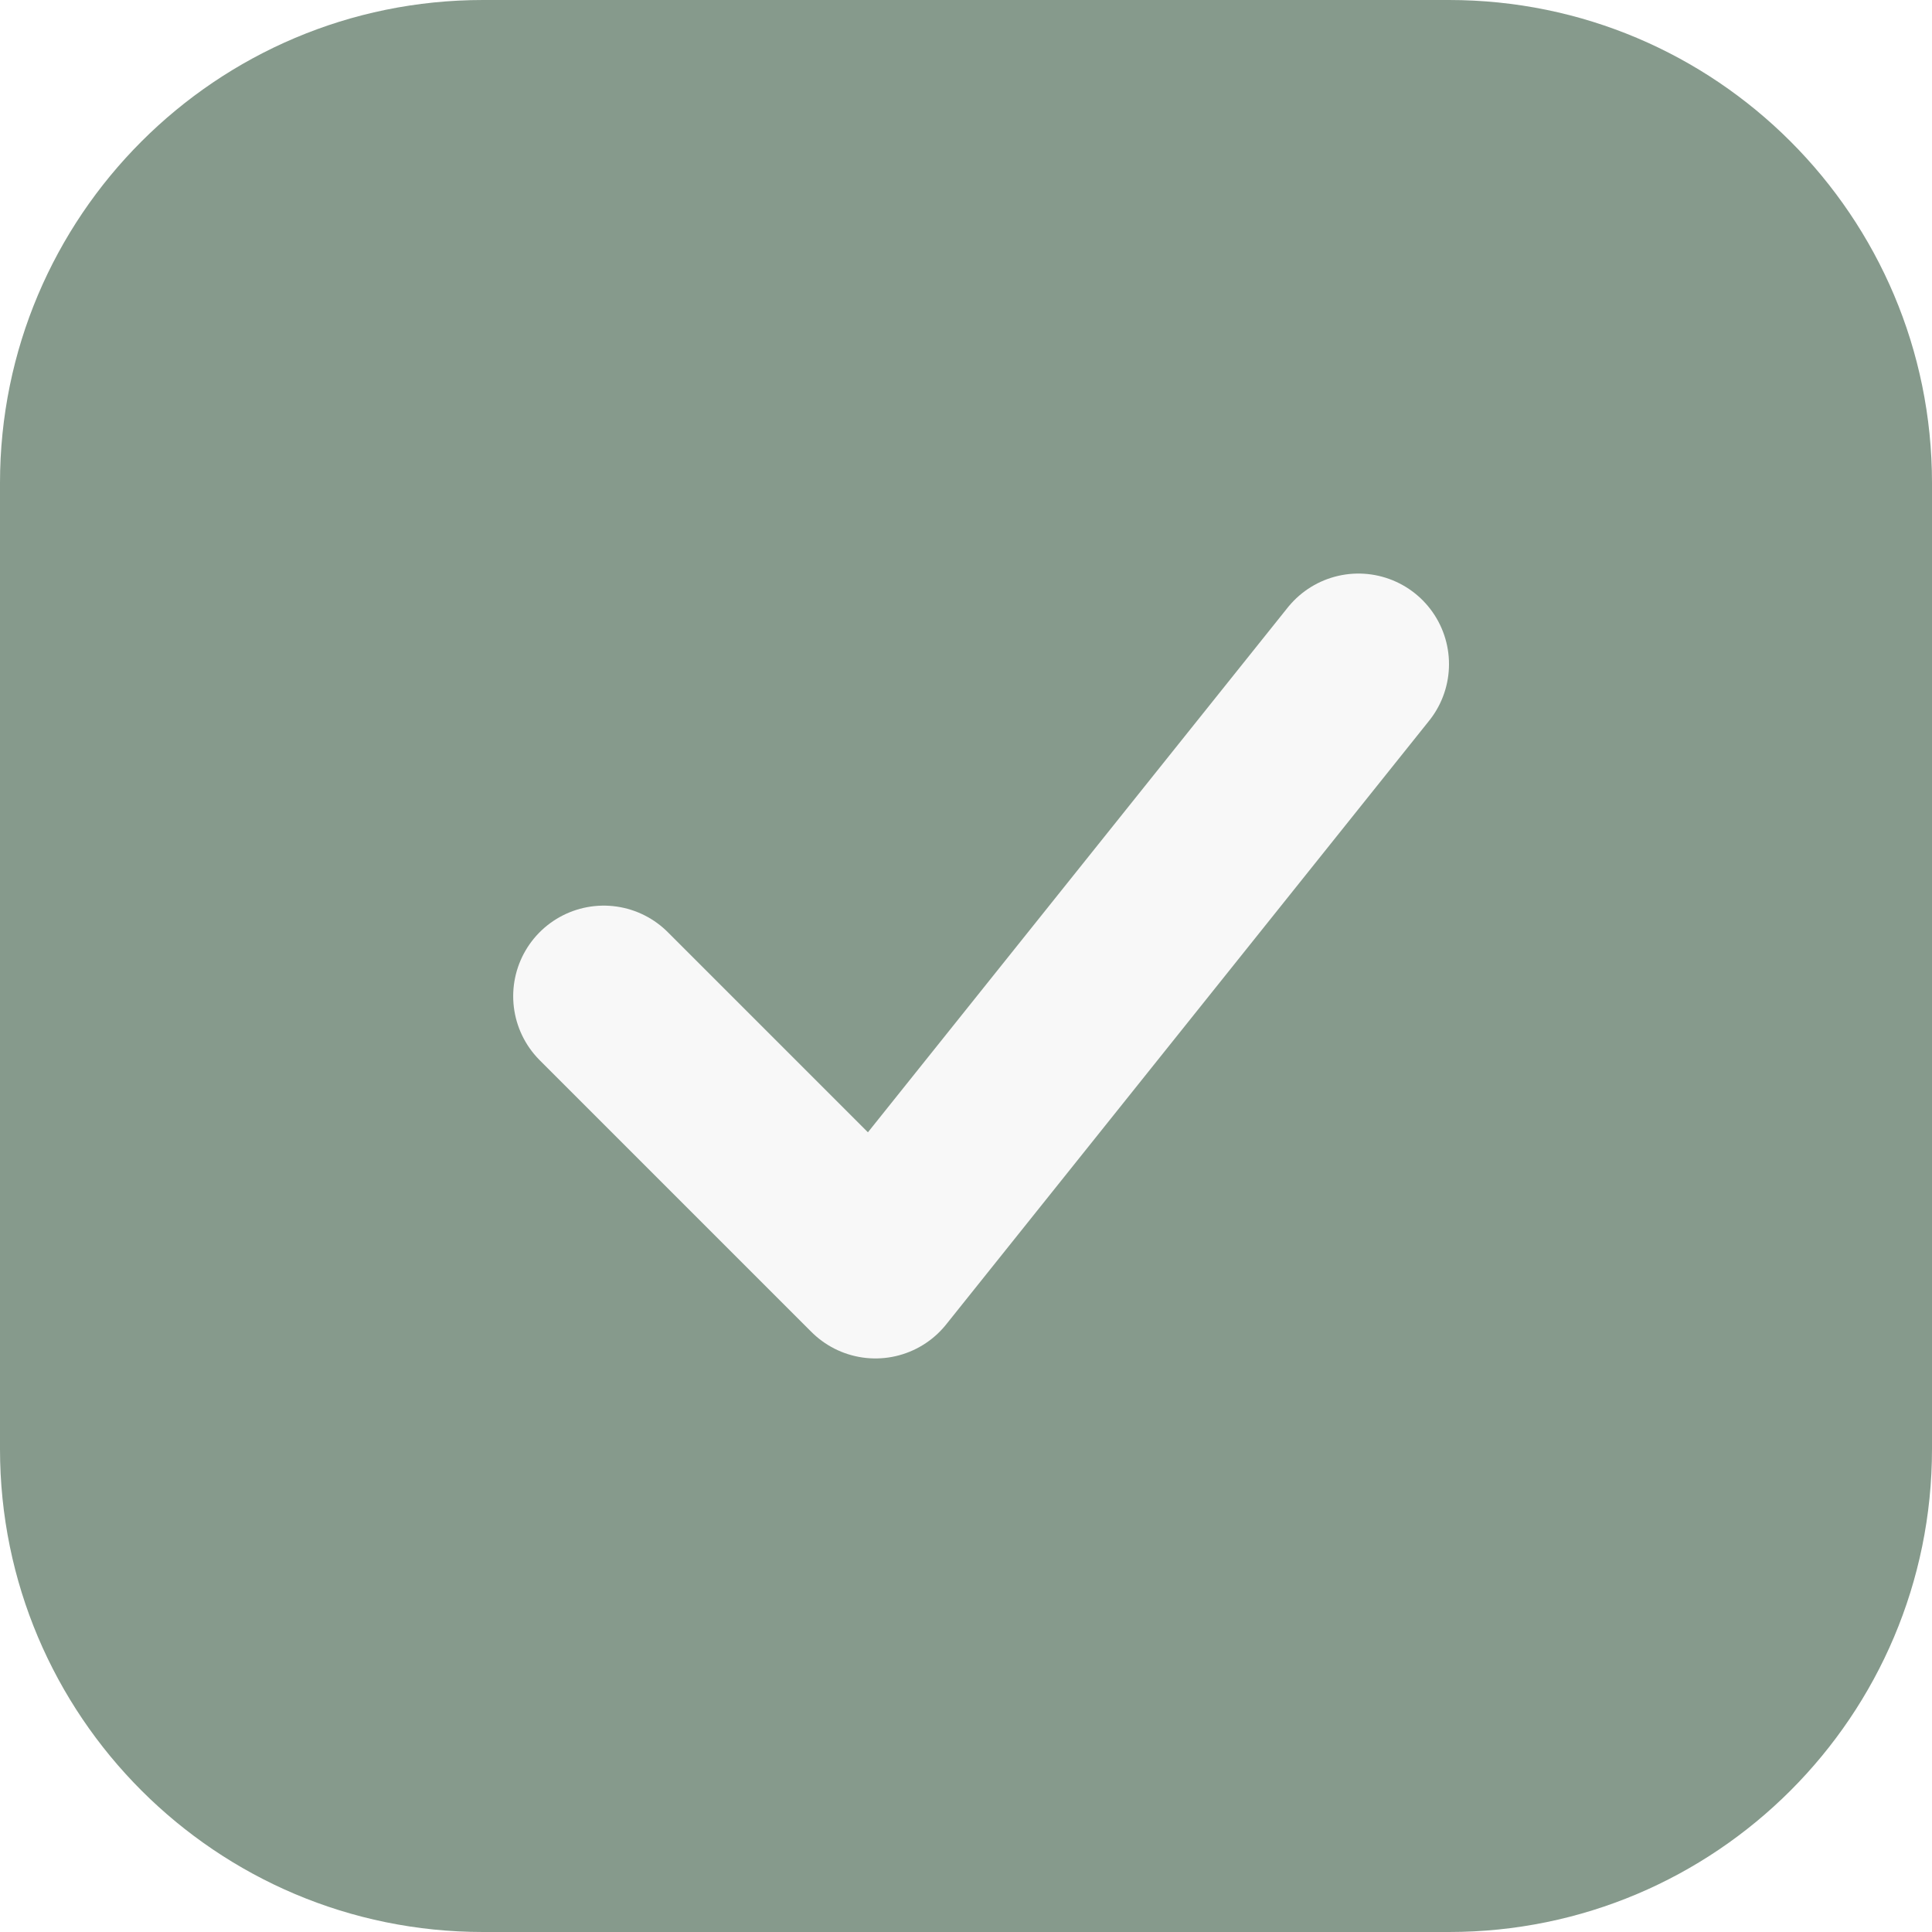
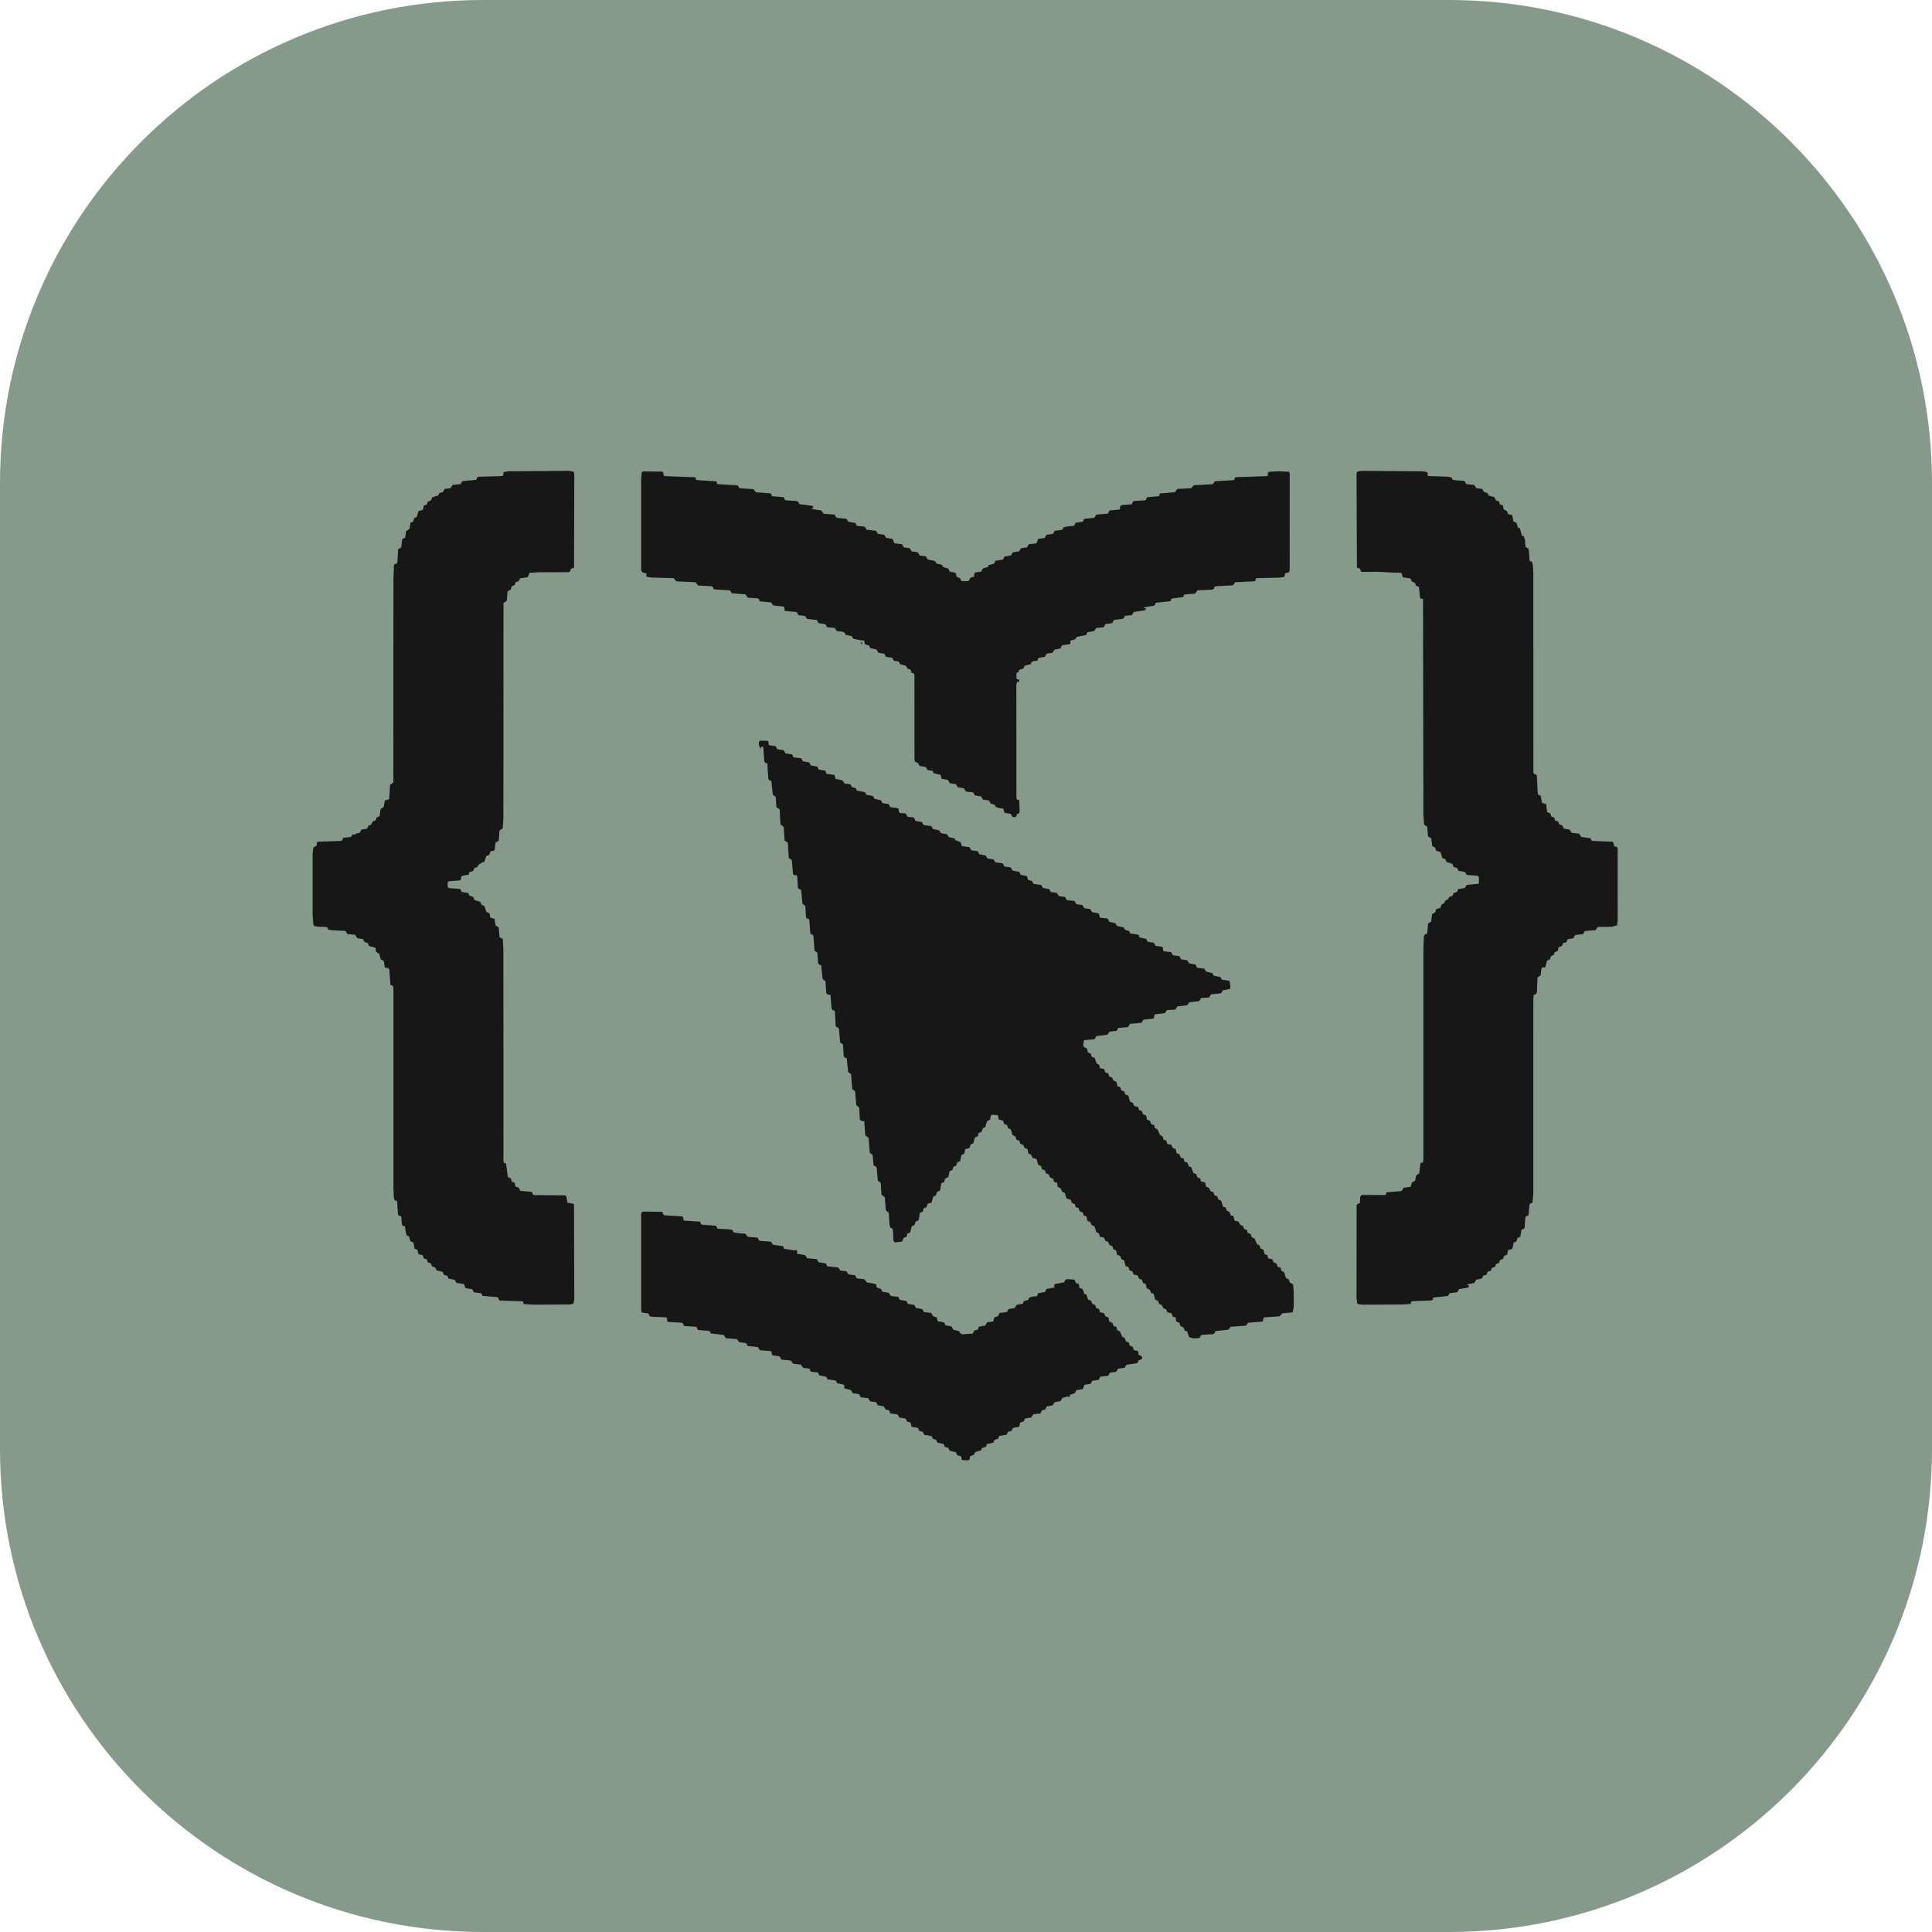
<svg xmlns="http://www.w3.org/2000/svg" viewBox="0 0 32 32">
  <rect width="32" height="32" rx="8" fill="#869A8C" />
-   <path d="M10 16.5l4.5 4.5L22.5 11" stroke="#F8F8F8" stroke-width="3" fill="none" stroke-linecap="round" stroke-linejoin="round" />
+   <g transform="translate(5.00 7.62) scale(0.0223)">
+     <path fill="#171717" fill-rule="evenodd" d="M199.17 627.2 L172.17 627.33 L165.5 626.93 L164.39 626.5 L164.57 625.5 L163.83 624.83 L147.17 624.27 L146.36 623.83 L145.88 622.17 L145.17 621.75 L134.3 620.83 L133.17 618.85 L127.83 618.18 L126.5 615.86 L121.5 615.03 L120.5 612.03 L114.83 611.18 L113.5 608.85 L108.83 607.95 L108.17 606.02 L105.52 605.17 L104.5 602.89 L99.99 601.83 L99.17 599.78 L96.61 598.83 L95.83 596.7 L93.5 595.93 L92.83 593.72 L90.5 592.93 L89.83 590.69 L86.61 589.83 L85.83 586.57 L83.72 585.83 L82.82 581.17 L80.62 580.17 L79.5 576.51 L78.06 576.17 L77.17 573.72 L76.57 569.17 L75.17 568.8 L74.31 567.83 L73.83 561.94 L71.83 560.98 L71.39 560.17 L70.72 550.5 L70.17 549.96 L69.17 550.13 L68.35 548.17 L68 541.17 L68 392.17 L67.5 390.25 L66.17 390.1 L65.77 389.5 L64.89 378.17 L64.17 377.44 L61.61 376.83 L60.83 372.03 L58.61 370.83 L57.35 366.5 L56.17 366.1 L55.02 364.83 L54.59 362.17 L49.83 360.95 L49.1 358.83 L46.5 357.98 L45.5 355.85 L41.17 355.14 L39.5 352.61 L33.83 352.05 L32.5 349.76 L21.83 349.17 L19.17 348.61 L19.19 347.5 L18.17 346.79 L11.83 346.58 L9.17 346.08 L8.58 345.17 L8 338.5 L8 292.17 L8.5 287.81 L10.88 286.5 L11.15 284.17 L11.83 283.49 L29.5 282.88 L30.83 280.54 L36.17 279.95 L36.98 279.5 L37.5 277.85 L39.17 278.35 L40.5 277.33 L42.98 276.83 L44.17 274.53 L48.5 273.73 L49.43 271.5 L51.5 270.82 L52.52 268.5 L54.81 267.5 L55.5 265.43 L57.73 264.5 L58.49 259.17 L60.83 257.64 L61.61 252.83 L64.17 252.22 L64.89 251.5 L65.5 241.17 L67.93 239.5 L68 88.5 L68.39 78.17 L68.83 77.31 L70.49 76.83 L70.9 76.17 L71.53 66.17 L73.82 64.83 L74.49 58.83 L76.81 57.5 L77.33 52.83 L79.83 51.23 L80.7 46.5 L82.56 45.83 L83.5 43.15 L85.35 42.17 L86.61 37.83 L89.83 36.98 L90.61 33.83 L92.83 32.98 L93.61 30.83 L95.83 29.98 L96.83 27.69 L101.17 26.33 L102.17 24.49 L104.83 23.7 L105.99 21.5 L110.5 20.82 L111.83 18.49 L118.03 17.83 L118.83 16 L119.5 15.62 L129.5 14.7 L130.17 12.9 L131.17 12.38 L148.5 11.95 L149.5 11.46 L149.83 8.94 L153.5 8.34 L197.83 8 L201.5 8.49 L202.32 9.83 L202.17 79.86 L199.83 80.83 L199.17 82.75 L198.17 83.28 L175.83 83.33 L169.03 83.83 L167.83 86.98 L162.05 87.83 L161.17 89.86 L158.83 90.69 L158.06 92.83 L155.83 93.81 L155.17 96.15 L152.78 97.5 L152.17 104.6 L149.76 106.17 L149.67 266.17 L149.21 273.5 L146.78 275.17 L146.28 282.17 L145.83 282.98 L143.83 284.03 L143.17 289.52 L142.5 290.18 L140.17 290.54 L139.23 293.17 L136.94 294.17 L135.5 298.48 L134.17 298.73 L131.5 300.33 L130.17 302.4 L128.17 302.94 L127.17 305.23 L124.5 306.02 L123.83 307.95 L118.83 308.85 L118.31 309.5 L118.18 311.5 L117.52 312.17 L108.83 312.89 L108.33 313.83 L108.27 316.83 L109.17 317.93 L117.5 318.49 L118.83 320.82 L123.52 321.5 L124.5 323.56 L127.23 324.5 L128.17 326.73 L132.5 328.13 L133.5 330.35 L135.53 331.17 L136.95 335.5 L139.45 336.83 L139.87 339.83 L143.06 340.83 L143.83 345.64 L146.22 347.17 L146.86 354.5 L148.83 355.37 L149.28 356.17 L149.67 363.5 L149.72 520.83 L150.17 522.04 L151.68 522.5 L152.95 532.5 L155.23 533.5 L155.83 535.84 L158.09 536.83 L158.54 539.5 L161.15 540.5 L162.17 542.78 L170.5 543.52 L171.17 544.08 L171.5 545.52 L172.5 545.98 L195.5 546.1 L196.59 547.17 L197.17 551.59 L201.5 552.31 L202.13 552.83 L202.32 623.5 L201.71 626.5 L199.2 627.19 Z M817.17 627.2 L787.5 627.33 L784.5 626.89 L783.83 626.31 L783.34 622.83 L783.39 553.5 L783.83 552.7 L785.82 551.83 L786.05 547.17 L787.17 545.83 L804.5 545.9 L805.44 545.5 L805.15 544.5 L805.83 543.88 L816.5 542.93 L817.22 542.5 L818.17 540.51 L823.5 539.78 L824.5 536.51 L826.83 535.31 L827.71 531.17 L829.83 530.03 L830.79 522.5 L831.17 521.96 L832.5 521.9 L833 519.83 L833 362.5 L833.38 353.5 L833.93 352.5 L835.83 351.7 L836.49 344.17 L838.73 342.83 L839.49 337.17 L841.86 335.83 L842.5 333.43 L845.5 332.73 L846.5 330.15 L848.35 329.17 L849.5 327.06 L851.35 326.17 L852.15 324.5 L854.5 323.73 L855.52 321.5 L857.98 320.83 L858.83 318.72 L863.83 317.82 L865.17 315.53 L874.17 314.63 L874.32 310.17 L873.5 308.78 L865.17 308.14 L863.83 305.85 L859.14 305.17 L858.17 303.11 L855.43 302.17 L854.5 299.94 L850.17 298.53 L849.17 296.34 L846.97 295.5 L845.73 291.17 L842.5 290.24 L841.73 287.83 L839.61 286.83 L838.83 281.03 L836.44 279.5 L835.83 272.23 L833.49 270.83 L833 263.5 L832.72 103.5 L832.17 102.96 L831.17 103.13 L830.45 101.83 L829.71 94.17 L827.5 93.32 L826.73 91.17 L824.43 90.17 L823.5 87.94 L817.83 87.1 L816.64 83.83 L798.17 82.97 L787.5 83.1 L786.44 82.5 L786.07 80.83 L783.62 79.83 L783.34 10.17 L783.69 8.83 L784.5 8.39 L787.83 8 L832.5 8.37 L835.83 8.94 L836.27 9.83 L836.05 11.17 L836.83 11.88 L851.5 12.37 L854.39 13.17 L854.26 14.17 L855.5 14.89 L863.5 15.49 L864.83 17.82 L870.83 18.49 L872.17 20.82 L876.83 21.49 L877.83 23.56 L880.52 24.5 L881.5 26.33 L885.83 27.61 L886.83 29.96 L889.17 30.73 L889.83 32.95 L892.17 33.79 L892.5 36.52 L895.06 37.83 L895.83 40.1 L898.97 40.83 L899.85 45.5 L902.17 46.65 L903.17 50.16 L904.6 50.5 L906.17 56.13 L906.5 56.67 L907.17 56.21 L907.55 56.5 L908.44 59.17 L908.78 64.5 L910.83 65.69 L911.28 66.5 L911.83 74.35 L912.5 75.38 L913.5 75.25 L914.32 78.17 L914.67 84.83 L914.68 231.83 L915.16 233.17 L916.7 233.5 L917.28 234.5 L917.94 248.17 L920.2 249.5 L921.1 254.83 L923.5 255.15 L924.17 255.81 L924.94 261.5 L927.17 262.35 L928.1 264.83 L930.17 265.53 L930.83 267.69 L933.14 268.5 L933.83 270.56 L936.32 271.5 L937.17 273.71 L941.64 274.5 L943.17 276.89 L948.68 277.5 L950.17 279.89 L957.5 281.06 L957.47 282.17 L958.5 282.88 L973.5 283.49 L974.18 284.17 L974.63 286.83 L976.83 287.48 L977.31 288.5 L977.33 341.83 L976.83 345.59 L972.83 346.66 L962.5 346.77 L960.92 349.17 L952.87 349.83 L951.5 352.16 L946.17 352.67 L945.41 353.17 L944.5 355.14 L940.17 355.94 L939.15 358.17 L936.83 358.77 L935.83 360.98 L933.36 361.83 L932.83 364.59 L930.5 365.47 L929.95 367.5 L927.78 368.5 L926.98 370.83 L924.81 371.83 L923.63 376.5 L922.83 376.91 L921.5 376.68 L920.73 377.5 L920.05 382.83 L917.76 384.17 L917.28 395.5 L916.5 396.79 L914.94 397.17 L914.67 399.83 L914.65 544.83 L914.01 551.5 L912.17 552.38 L911.73 553.17 L911.18 560.83 L909.17 561.78 L908.74 562.5 L908.14 570.5 L905.85 571.83 L904.98 576.83 L902.94 577.83 L901.98 580.5 L900.1 581.17 L899.06 585.83 L895.87 586.83 L895.17 590.16 L892.94 591.17 L892.17 593.31 L889.94 594.17 L889.17 596.31 L886.94 597.17 L886.17 599.23 L883.83 600.11 L883.17 602.05 L880.7 602.83 L879.83 605.06 L877.33 605.83 L876.62 607.83 L872.17 608.85 L870.83 611.18 L865.5 612.35 L865.5 612.92 L866.5 612.93 L866.83 613.5 L866.5 614.54 L859.5 615.81 L858.17 618.06 L852.47 618.83 L851.17 620.86 L840.17 622.06 L840.11 623.5 L838.83 624.22 L824.83 624.73 L823.78 625.17 L823.7 626.5 L823.17 626.87 L817.2 627.19 Z M529.83 265.21 L527.83 265.13 L526.5 262.78 L521.83 261.96 L520.98 258.83 L518.17 258.58 L515.17 257.53 L514.84 256.17 L511.5 254.98 L510.27 252.83 L505.83 252.18 L504.5 249.85 L499.83 249.09 L498.62 246.83 L493.17 246.18 L491.77 243.83 L487.17 243.14 L485.83 240.74 L481.17 239.95 L479.83 237.58 L475.17 236.7 L474.46 233.83 L469.17 232.6 L468.45 230.83 L464.54 230.17 L463.5 228 L458.83 227.18 L457.5 224.89 L455.43 224.17 L455 222.17 L454.98 159.5 L454.5 158.5 L452.83 157.95 L452.17 155.78 L449.69 154.83 L448.83 152.87 L444.17 151.57 L443.68 150.17 L442.83 149.52 L439.81 149.17 L438.39 146.83 L433.83 146.13 L432.61 143.83 L428.17 143.14 L426.83 140.74 L422.17 139.68 L421.17 137.7 L418.06 136.83 L417.78 134.5 L417.17 133.89 L415.5 133.97 L409.5 132.7 L408.46 130.83 L403.5 129.65 L403.42 128.5 L402.17 127.64 L397.17 126.95 L395.83 124.65 L390.17 124.18 L388.73 121.83 L383.81 121.17 L382.5 118.85 L375.17 118.02 L373.83 115.85 L368.83 115.18 L367.47 112.83 L359.17 112.14 L358.49 111.5 L358.36 109.5 L357.8 108.83 L350.17 108.02 L348.5 105.74 L340.17 104.95 L339.29 103.17 L338.5 102.73 L331.17 102.21 L329.5 99.76 L319.17 98.87 L318.29 97.17 L317.5 96.73 L306.5 96.09 L305.83 95.83 L305.22 94.17 L304.5 93.74 L294.17 93.17 L292.5 90.75 L278.17 90.09 L276.17 87.74 L259.17 87.23 L255.83 86.57 L255.9 84.17 L252.83 83.47 L252.01 81.83 L252 13.5 L252.44 9.17 L253.17 8.44 L267.5 8.58 L268.43 9.17 L268.59 11.17 L269.5 11.94 L291.83 12.77 L292.54 13.17 L292.69 14.5 L293.5 14.89 L307.5 15.77 L308.09 16.17 L308.26 17.5 L309.17 17.94 L323.5 18.75 L325.17 20.92 L335.5 21.62 L337.17 23.91 L348.17 24.79 L348.7 25.17 L348.78 26.5 L349.5 26.88 L357.83 27.56 L358.79 29.5 L359.5 29.92 L367.5 30.38 L368.77 31.17 L369.5 32.73 L379.5 34.07 L379.83 35.18 L379.5 35.76 L378.44 35.83 L378.5 36.3 L385.83 37.48 L387.5 39.9 L395.5 40.46 L397.17 42.88 L404.5 43.65 L405.83 45.82 L411.17 46.69 L412.17 48.82 L418.07 49.5 L419.5 51.72 L426.5 52.53 L427.83 54.82 L432.5 55.49 L434.03 57.83 L438.83 58.56 L440.03 61.83 L445.83 62.54 L447.05 64.83 L451.5 65.49 L452.83 67.78 L457.5 68.53 L458.83 70.88 L463.5 71.53 L464.83 73.82 L470.17 74.96 L471.5 77 L474.17 77.41 L476.33 78.5 L475.5 79.18 L480.17 80.69 L481.17 82.82 L485.5 83.7 L486.44 86.83 L488.83 87.61 L489.56 89.5 L490.83 90.03 L495.23 89.83 L496.5 87.41 L499.17 86.64 L499.49 84.17 L500.16 83.5 L504.5 82.82 L505.81 80.5 L510.17 79.18 L509.5 78.29 L514.17 76.93 L515.17 74.79 L520.83 73.9 L521.83 71.69 L526.64 70.83 L528.17 68.49 L532.64 67.83 L534.17 65.49 L538.61 64.83 L539.83 62.54 L545.62 61.83 L546.83 58.54 L551.5 57.89 L553.17 55.49 L557.83 54.82 L559.17 52.53 L564.17 51.95 L565.44 51.17 L565.32 50.17 L567.5 49.46 L573.47 48.83 L574.81 46.5 L580.03 45.83 L580.83 44 L581.5 43.62 L588.5 42.89 L590.17 40.47 L598.17 39.92 L598.88 39.5 L599.83 37.49 L607.5 36.66 L607.75 34.5 L608.83 33.46 L616.38 32.83 L617.32 30.83 L618.17 30.39 L626.17 29.92 L626.88 29.5 L627.83 27.56 L636.17 26.88 L636.89 26.5 L636.97 25.17 L637.5 24.79 L648.5 23.88 L650.17 21.46 L660.5 20.93 L662.5 18.71 L676.5 17.93 L678.17 15.75 L691.83 14.93 L692.69 14.5 L692.89 13.17 L693.83 12.72 L716.5 11.95 L717.52 11.5 L717.45 9.5 L718.5 8.7 L725.17 8.33 L733.17 8.69 L733.65 9.83 L733.71 13.5 L733.68 81.83 L733.17 83.31 L730.19 84.17 L729.83 86.73 L726.17 87.32 L709.5 87.7 L708.5 88.16 L708.23 89.5 L707.5 90.05 L693.17 90.75 L691.5 93.05 L678.83 93.71 L677.84 94.17 L677.51 95.5 L676.5 96.24 L665.17 96.78 L663.5 99.21 L655.5 99.82 L654.5 101.77 L646.36 102.83 L645.75 103.17 L645.17 104.85 L634.17 106.02 L633.71 107.5 L632.83 108.21 L625.5 109.35 L625.5 109.92 L626.5 109.91 L626.83 110.5 L626.5 111.54 L617.87 112.83 L616.5 115.18 L611.5 115.66 L610.06 117.83 L603.17 118.78 L601.83 121.13 L596.83 121.85 L595.5 124.18 L589.83 124.79 L588.5 127.01 L583.55 127.83 L582.5 129.95 L575.5 131.33 L574.33 133.17 L570.66 134.17 L570.93 135.83 L570.5 136.73 L564.83 137.55 L564.14 138.17 L563.68 139.83 L559.03 140.83 L557.52 143.17 L553.17 143.78 L551.83 146.13 L547.17 146.95 L546.17 148.98 L542.83 149.51 L541.82 150.17 L541.5 151.53 L536.83 152.74 L535.83 154.97 L533.5 155.52 L532.31 156.5 L532.5 157.74 L531.17 157.7 L530.69 159.17 L530.8 162.17 L531.17 162.86 L532.5 162.9 L532.9 163.83 L532.5 164.77 L531.17 164.8 L530.67 166.83 L530.72 250.5 L531.17 252.44 L532.5 252.22 L532.83 252.85 L533.12 261.17 L532.5 262.58 L531.16 262.83 L530.72 264.5 L529.86 265.2 Z M415.83 136.55 L415.14 136.17 L415.5 135.25 L416.44 135.83 L415.89 136.54 Z M666.5 652.21 L661.83 652.3 L658.97 651.5 L657.57 647.17 L655.83 646.68 L654.71 644.17 L652.5 643.15 L651.83 640.83 L649.43 639.83 L648.96 636.83 L646.81 636.17 L645.83 633.69 L642.83 633.06 L641.98 630.83 L639.69 629.83 L638.83 627.62 L636.69 626.83 L635.97 624.5 L633.83 623.68 L632.57 619.17 L630.83 618.68 L629.71 616.17 L627.5 615.16 L626.63 611.83 L624.7 611.17 L623.98 608.83 L621.83 608.06 L620.83 605.69 L617.83 604.98 L616.83 602.57 L614.7 601.83 L614.02 599.5 L611.83 598.68 L610.57 594.17 L608.83 593.68 L607.73 591.17 L605.5 590.16 L604.83 587.07 L602.7 586.17 L601.98 583.83 L599.83 583.06 L598.83 580.69 L596.69 579.83 L595.83 577.57 L592.7 576.83 L592.12 574.5 L590.1 573.5 L588.71 569.17 L586.51 568.17 L585.73 566.17 L583.27 564.83 L582.84 561.83 L580.83 561.19 L579.98 558.83 L577.61 557.83 L576.83 555.57 L574.72 554.83 L574.17 552.65 L571.83 551.68 L571.15 549.5 L567.96 548.5 L566.57 544.17 L564.83 543.63 L563.56 540.83 L561.38 539.83 L560.97 536.83 L558.73 536.17 L557.97 533.83 L555.69 532.83 L554.83 530.69 L552.69 529.83 L551.86 527.5 L549.72 526.83 L549.06 524.5 L546.83 523.29 L545.73 519.17 L542.83 518.4 L541.56 515.83 L539.65 515.17 L538.98 511.83 L536.61 510.83 L535.98 508.83 L533.69 507.83 L532.83 505.57 L530.72 504.83 L530.06 502.5 L527.83 501.29 L526.57 497.17 L524.5 496.23 L523.69 493.83 L521.62 493.17 L520.83 490.69 L517.61 489.83 L517.18 487.17 L516.5 486.49 L512.83 486.35 L511.69 486.83 L511.18 489.83 L508.89 491.17 L507.57 495.5 L505.83 496.2 L504.83 498.98 L502.7 499.83 L502.06 502.17 L499.94 503.17 L498.63 507.5 L496.83 508.21 L495.83 510.98 L492.69 511.83 L491.98 515.17 L489.83 516.27 L488.95 520.83 L486.83 521.57 L485.86 524.17 L483.97 524.83 L483.17 527.32 L481.1 528.17 L480.17 532.52 L477.83 533.69 L477.06 536.17 L474.94 537.17 L474.02 542.5 L471.83 543.57 L470.83 546.3 L468.85 547.17 L467.73 551.5 L464.83 552.35 L463.98 554.83 L461.81 555.83 L461.17 558.15 L458.94 559.17 L458.18 564.5 L455.83 565.69 L455.06 568.17 L452.95 569.17 L451.83 573.69 L449.7 574.5 L449.13 576.83 L446.83 577.83 L445.83 580.48 L440.5 581.07 L439.83 580.59 L439.38 579.5 L438.93 571.5 L438.17 570.28 L437.17 570.42 L436.42 567.83 L435.93 559.17 L433.71 557.17 L432.92 547.5 L430.5 545.69 L429.93 536.83 L427.77 535.17 L426.88 525.17 L424.63 523.83 L423.93 516.17 L421.78 514.5 L420.93 503.5 L418.44 501.5 L417.69 491.17 L415.17 490.73 L414.46 489.83 L413.93 480.83 L411.77 479.17 L410.91 468.83 L408.75 467.17 L407.92 456.17 L405.74 454.5 L404.66 444.17 L403.17 443.8 L402.46 442.83 L401.93 434.17 L399.78 432.5 L398.88 422.17 L396.46 420.5 L395.9 409.5 L395.5 408.86 L394.01 408.5 L393.43 407.5 L392.59 397.17 L390.5 397.02 L389.46 395.83 L388.93 387.17 L386.79 385.5 L385.7 375.17 L384.17 374.68 L383.46 373.83 L382.85 365.83 L380.79 364.5 L379.93 353.17 L377.62 351.5 L376.9 341.5 L376.5 340.86 L375.01 340.5 L374.43 339.5 L373.93 331.17 L371.78 329.5 L370.83 319.3 L368.83 318.27 L368.43 317.5 L367.93 309.17 L367.5 308.45 L365.5 308.22 L364.78 307.5 L363.93 297.17 L361.62 295.5 L360.91 284.17 L358.5 282.51 L357.93 272.5 L355.44 270.5 L354.9 259.5 L352.47 257.83 L351.93 250.17 L349.78 248.5 L348.72 238.5 L348.5 238.04 L347.17 238.06 L346.42 236.5 L345.72 225.5 L345.5 225.04 L344.17 225.06 L343.42 223.5 L342.76 213.5 L342.21 212.83 L341.5 212.9 L340.75 213.5 L341.04 214.17 L340.5 214.36 L339.5 211.79 L339.43 209.5 L340.17 208.49 L345.83 208.49 L346.51 209.17 L346.64 211.17 L347.17 211.82 L351.83 212.49 L353.17 214.82 L357.83 215.49 L359.17 217.81 L364.17 218.69 L365.2 220.83 L370.83 221.49 L372.17 223.82 L376.74 224.5 L378.05 226.83 L382.83 227.69 L383.83 229.86 L388.83 230.72 L389.35 232.5 L390.07 233.17 L395.5 233.85 L396.5 236.89 L401.5 237.86 L402.99 240.17 L407.5 240.86 L408.5 242.89 L411.56 243.83 L412.17 245.57 L418.17 246.61 L419.17 248.57 L423.83 249.46 L424.72 250.17 L425.17 251.57 L430.17 252.69 L431.17 254.77 L435.83 255.54 L437.05 257.83 L442.52 258.5 L443.18 259.17 L443.49 261.5 L444.17 262.14 L448.5 262.53 L449.83 264.9 L454.5 265.53 L455.83 268.05 L460.5 268.87 L461.83 271.13 L467.5 271.85 L468.83 274.1 L473.17 274.94 L474.83 277.15 L479.17 277.96 L480.5 280.01 L485.28 281.17 L484.92 282.17 L489.31 283.83 L490.17 286.78 L495.83 287.49 L497.17 289.82 L501.86 290.5 L503.17 292.82 L507.83 293.62 L509.17 295.88 L513.83 296.62 L515.05 298.83 L520.5 299.49 L521.83 301.93 L526.5 302.53 L527.83 304.93 L532.83 305.83 L533.83 308.03 L538.5 308.97 L539.36 311.83 L542.17 312.61 L543.45 314.83 L549.17 315.61 L550.45 317.83 L555.17 318.69 L556.17 320.82 L560.83 321.49 L562.17 323.82 L566.86 324.5 L568.2 326.83 L573.83 327.49 L575.17 329.82 L579.83 330.54 L581.05 332.83 L585.5 333.49 L587.03 335.83 L591.83 336.7 L592.83 339.9 L598.5 340.53 L599.83 343.03 L604.5 344.1 L604.98 345.5 L605.83 346.15 L610.5 347.12 L611.26 348.83 L614.46 349.83 L615.17 351.57 L620.94 352.5 L621.72 353.17 L622.17 354.57 L627.17 355.69 L628.17 357.77 L632.83 358.54 L634.05 360.83 L638.86 361.5 L639.51 362.17 L639.64 364.17 L640.17 364.82 L645.6 365.5 L647.05 367.83 L651.74 368.5 L653.05 370.83 L657.5 371.49 L659.03 373.83 L663.83 374.72 L664.83 377.04 L670.5 377.86 L671.5 379.93 L676.5 381.13 L676.82 382.5 L677.83 383.16 L682.17 383.96 L683.5 386.01 L688.5 386.64 L689.13 387.17 L689.65 391.5 L689.31 392.83 L684.05 393.83 L682.83 396.03 L675.23 396.83 L673.83 399.18 L667.83 399.56 L666.5 401.88 L659.17 402.74 L657.5 404.88 L650.2 405.83 L648.86 408.17 L642.83 408.52 L641.95 409.17 L641.17 410.82 L633.83 411.65 L633.13 412.17 L632.95 414.17 L632.39 414.83 L625.17 415.61 L623.5 418.02 L615.17 418.75 L613.5 421.14 L606.23 421.83 L605.17 423.98 L599.83 424.54 L598.37 426.83 L590.17 427.78 L588.98 429.83 L588.17 430.27 L581.3 430.83 L580.72 431.5 L580.37 434.17 L580.69 435.83 L583.17 437.14 L583.83 440.1 L585.83 440.72 L586.62 443.17 L588.83 443.99 L590.32 448.17 L592.17 449.24 L592.83 451.69 L595.83 452.31 L596.72 454.83 L598.83 455.48 L599.69 457.83 L601.83 458.69 L602.69 460.83 L604.98 461.83 L605.81 465.17 L607.83 465.72 L608.62 468.17 L610.83 468.97 L611.53 471.17 L613.83 471.99 L615.1 476.5 L617.17 477.34 L618.17 479.73 L621.15 480.5 L621.83 482.84 L623.83 483.48 L624.69 485.83 L627.06 486.83 L627.69 489.83 L629.98 490.83 L630.83 493.19 L632.95 493.83 L633.54 496.17 L635.57 497.17 L637.32 501.17 L639.33 502.5 L640.04 504.83 L642.04 505.5 L642.83 507.98 L645.83 508.61 L646.8 510.94 L649.06 511.83 L649.69 514.83 L651.83 515.69 L652.81 518.17 L654.83 518.72 L655.62 521.17 L657.68 521.83 L658.83 524.67 L660.51 525.17 L662.1 529.5 L664.17 530.34 L665.17 532.81 L667.17 533.52 L667.83 535.84 L670.86 536.5 L671.69 539.83 L673.83 540.61 L674.8 542.94 L677.06 543.83 L677.83 546.1 L679.95 546.83 L680.61 549.17 L682.87 550.17 L684.1 554.5 L686.06 555.17 L686.94 557.5 L689.06 558.5 L689.83 560.95 L691.86 561.5 L692.69 564.83 L695.83 565.69 L696.8 567.94 L698.98 568.83 L699.83 571.1 L701.95 571.83 L702.5 574.02 L704.69 574.83 L705.5 577.23 L707.57 578.17 L709.32 582.17 L711.4 583.5 L711.94 585.5 L714.17 586.51 L715.1 589.83 L716.97 590.5 L717.83 592.98 L720.83 593.61 L721.69 595.83 L723.98 596.83 L724.83 599.19 L726.95 599.83 L727.54 602.17 L729.57 603.17 L730.85 607.5 L732.97 608.5 L733.83 610.98 L736.18 612.17 L736.66 617.17 L736.67 629.17 L735.83 633.06 L728.17 633.74 L726.17 635.96 L714.83 636.76 L714.07 637.5 L713.89 639.5 L713.17 639.93 L702.83 640.75 L701.17 642.9 L689.83 643.75 L688.17 645.9 L678.5 646.97 L677.98 648.5 L676.83 649.21 L668.17 649.78 L666.52 652.2 Z M495.17 742.89 L490.17 742.73 L489.72 740.17 L486.5 738.86 L485.83 736.97 L481.17 735.8 L480.17 733.73 L477.5 732.86 L476.61 730.83 L471.99 729.83 L471.17 727.78 L468.5 726.86 L467.83 724.97 L462.17 723.95 L461.22 721.83 L458.5 720.98 L457.5 718.85 L452.83 717.98 L452.04 714.83 L449.5 714.14 L448.5 711.96 L443.81 711.17 L442.47 708.83 L437.17 708.16 L436.09 705.83 L433.49 705.17 L432.23 702.83 L427.83 702.13 L426.5 699.78 L422.14 699.17 L420.5 696.71 L415.14 696.17 L413.83 693.79 L409.17 693.14 L407.83 690.74 L403.17 689.58 L402.78 688.83 L403.04 687.5 L402.17 686.66 L397.5 685.7 L396.84 684.17 L395.83 683.51 L390.44 682.83 L389.5 680.92 L384.17 679.75 L383.57 678.17 L382.83 677.64 L378.17 677.14 L376.83 674.85 L372.17 674.18 L370.64 671.83 L364.83 671.19 L363.17 668.8 L356.17 668.14 L354.83 665.74 L349.5 664.98 L348.5 661.85 L340.17 661.18 L338.73 658.83 L331.17 658.01 L329.83 655.85 L324.73 655.17 L323.17 652.95 L314.83 652.2 L313.27 649.83 L303.5 648.64 L303.41 647.5 L302.17 646.78 L294.17 646.14 L293.22 644.17 L292.5 643.74 L283.83 643.18 L282.88 641.17 L282.17 640.74 L272.17 640.17 L271.35 639.5 L271.24 637.5 L270.5 636.76 L259.17 636.24 L258.06 635.5 L257.37 633.83 L252.51 633.17 L252 631.17 L252 560.5 L252.27 558.83 L253.06 558.17 L267.17 558.38 L268.08 558.83 L268.5 560.5 L269.17 560.92 L282.5 561.78 L283.22 562.5 L283.45 564.5 L284.17 564.93 L295.17 565.58 L295.84 565.83 L296.45 567.5 L297.17 567.93 L307.17 568.66 L307.83 568.9 L308.45 570.5 L309.17 570.93 L317.5 571.37 L320.17 572.03 L320.26 573.17 L321.5 573.89 L329.5 574.65 L331.17 576.93 L338.5 577.53 L339.45 579.5 L340.17 579.93 L348.5 580.53 L349.83 582.82 L357.18 583.83 L357.68 584.17 L357.76 585.5 L358.5 585.88 L365.17 586.92 L367.17 586.78 L367.88 587.5 L367.71 589.5 L373.83 590.49 L375.17 592.81 L382.5 593.53 L383.83 595.82 L389.17 596.69 L390.17 598.82 L398.5 599.71 L399.83 601.99 L404.5 602.49 L405.94 604.83 L410.86 605.5 L412.17 607.81 L417.83 608.46 L419.5 610.72 L426.5 612.04 L426.82 614.5 L430.17 615.69 L431.17 617.71 L435.86 618.5 L437.5 620.88 L442.83 621.49 L444.17 623.77 L448.83 624.49 L450.17 626.77 L454.83 627.49 L456.17 629.82 L460.83 630.61 L462.03 632.83 L467.52 633.5 L468.69 635.83 L471.64 636.83 L472.17 639.59 L476.86 640.5 L478.17 642.71 L482.52 643.5 L483.83 645.86 L488.5 647.13 L488.82 648.5 L490.5 649.3 L498.27 648.83 L499.5 646.53 L502.09 645.83 L502.83 643.72 L507.61 642.83 L508.93 640.5 L513.5 639.73 L514.31 636.83 L517.09 635.83 L518.14 633.5 L523.64 632.83 L524.83 630.61 L529.47 629.83 L530.81 627.5 L535.5 626.57 L536.17 624.74 L539.46 623.83 L540.17 622.13 L542.83 621.28 L545.53 621.17 L546.31 620.5 L546.83 618.83 L551.83 617.93 L553.17 615.65 L558.5 614.7 L558.98 614.17 L558.75 612.83 L559.17 612.03 L566.17 610.72 L567.17 608.88 L568.17 608.38 L573.83 608.69 L574.83 611.1 L577.17 612.14 L577.55 614.83 L579.83 615.72 L581.17 619.24 L581.5 619.67 L582.5 619.38 L583.94 623.5 L586.17 624.43 L587.17 626.81 L589.17 627.52 L589.97 629.83 L592.04 630.5 L592.83 632.98 L595.83 633.61 L596.69 635.83 L599.06 636.83 L599.69 639.83 L601.98 640.83 L602.92 643.17 L604.95 643.83 L605.54 646.17 L607.57 647.17 L609.32 651.17 L611.17 652.15 L612.17 654.71 L614.23 655.5 L614.83 657.69 L617.17 658.65 L617.83 660.98 L621.13 661.83 L621.5 664.52 L623.98 665.83 L624.17 667.52 L621.38 668.83 L620.44 670.83 L612.5 671.95 L611.17 674.13 L606.17 674.85 L604.83 677.18 L600.17 677.85 L598.83 680.18 L593.5 680.74 L592.78 681.17 L591.83 683.18 L587.05 683.83 L585.83 686.13 L581.17 686.85 L580.17 689.98 L575.17 690.89 L574.17 693.03 L570.66 694.17 L570.17 695.83 L568.5 695.58 L564.83 696.58 L563.5 698.95 L559.17 699.71 L557.52 702.17 L553.17 702.94 L552.17 705.15 L549.69 705.83 L548.5 708.16 L543.17 708.78 L541.83 711.13 L537.17 711.85 L536.17 714.05 L533.5 714.92 L532.83 717.96 L528.17 718.85 L527.17 720.98 L524.38 721.83 L523.5 723.95 L517.91 724.83 L517.17 726.86 L514.5 727.73 L513.58 729.83 L508.83 730.83 L508.17 732.86 L505.2 733.83 L504.5 735.53 L500.05 736.83 L499.17 738.86 L496.36 739.83 L495.89 742.17 L495.2 742.88 Z" />
+   </g>
</svg>
